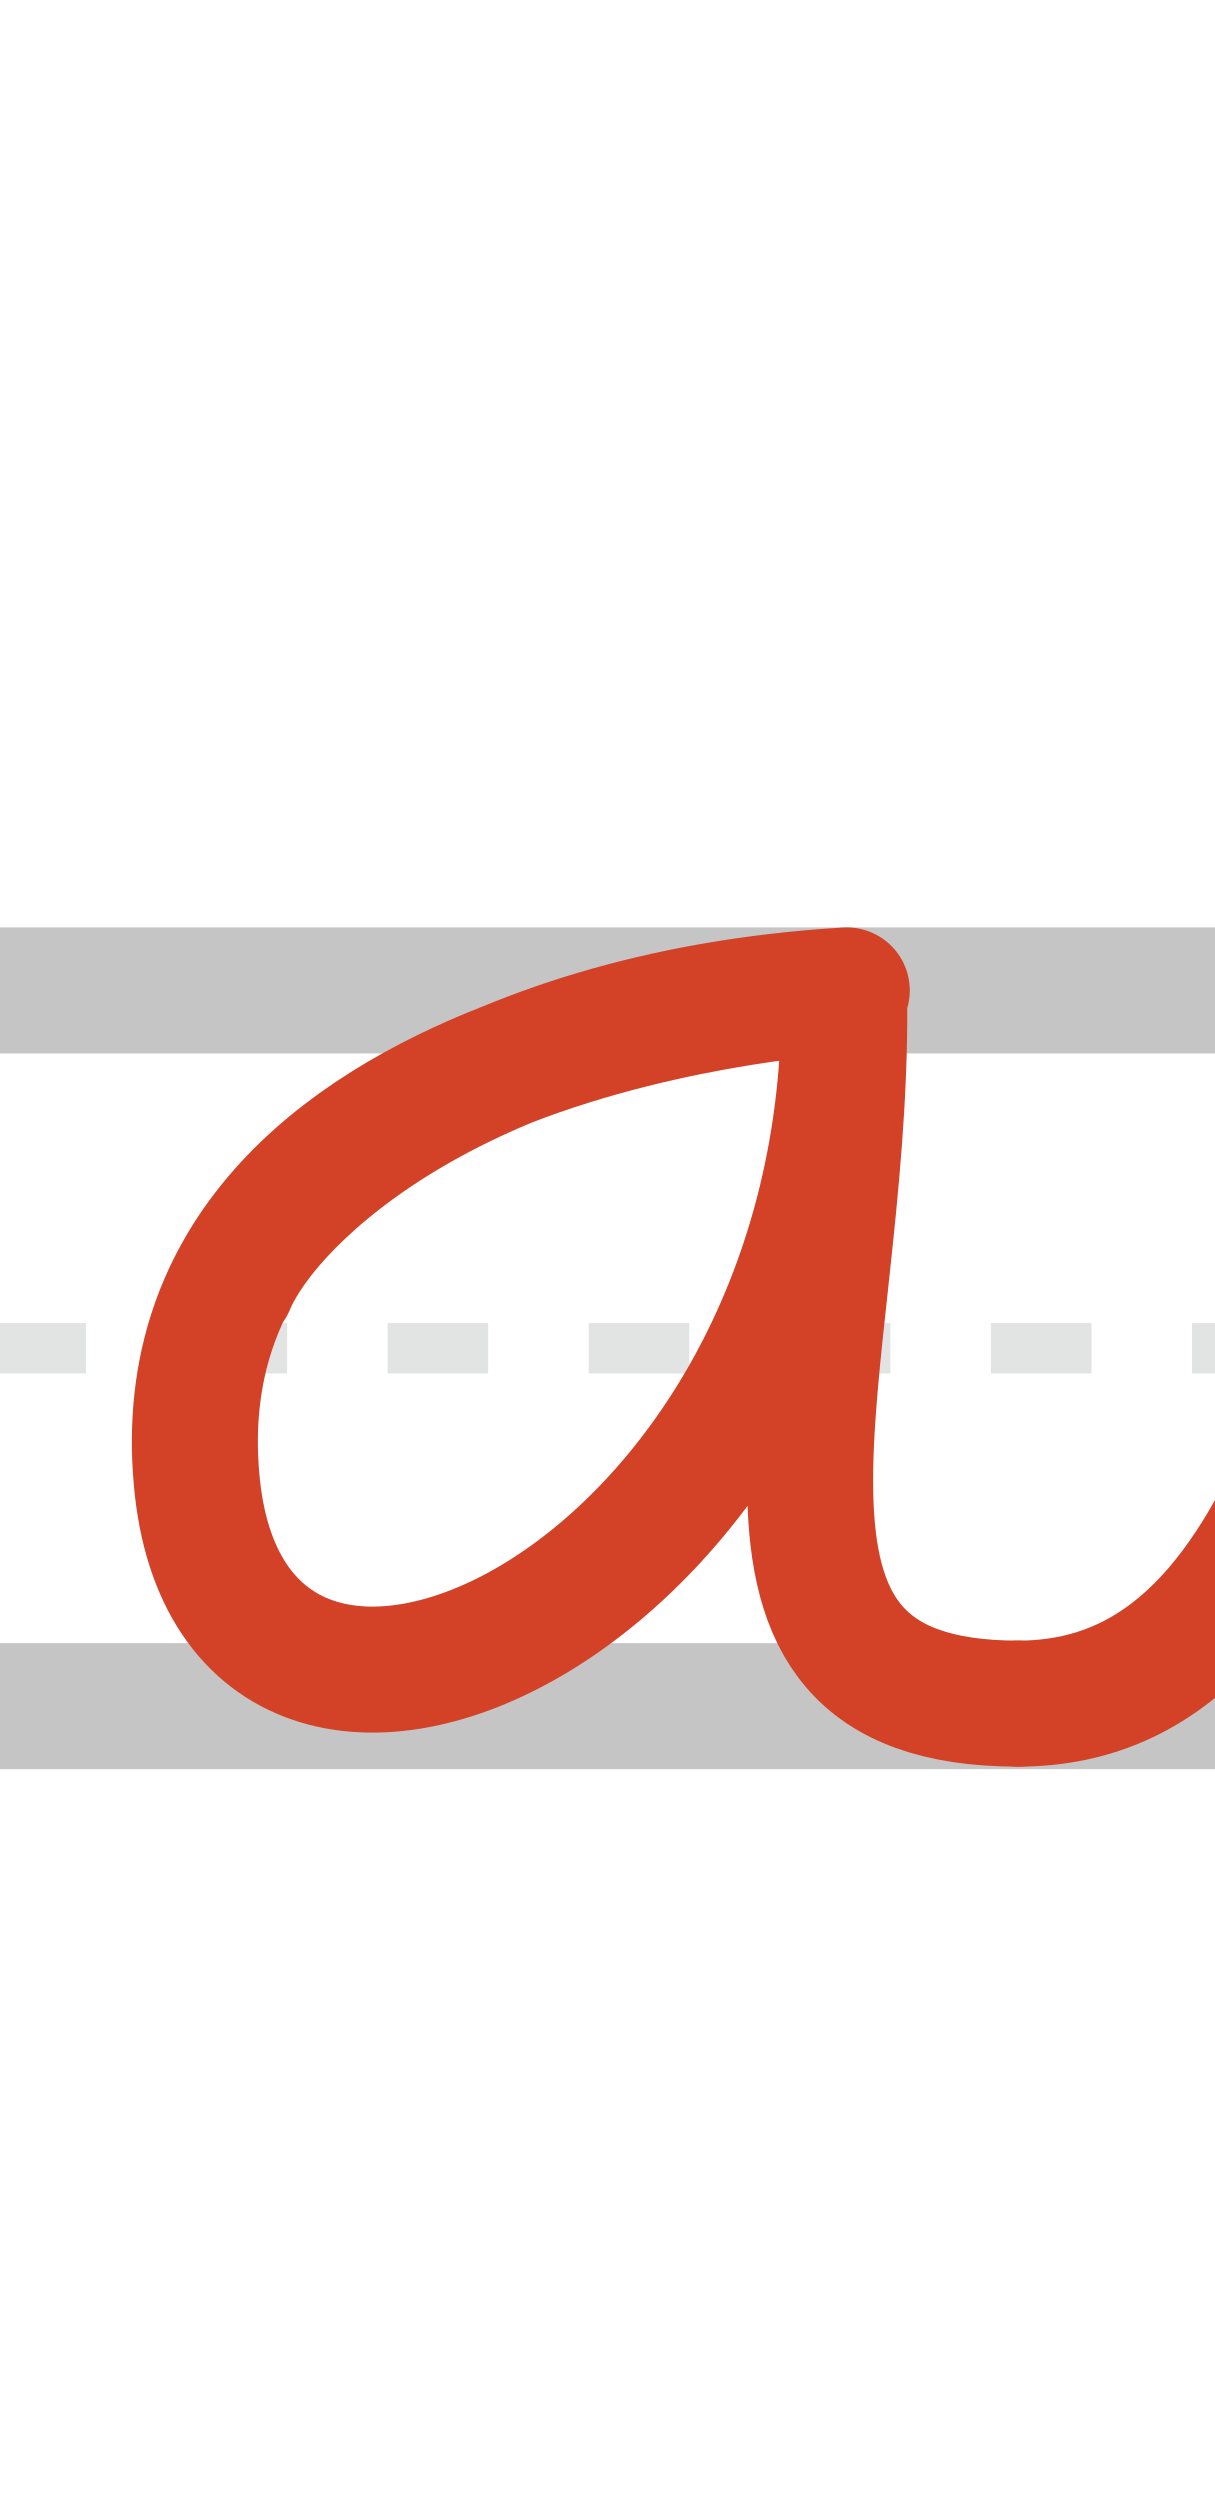
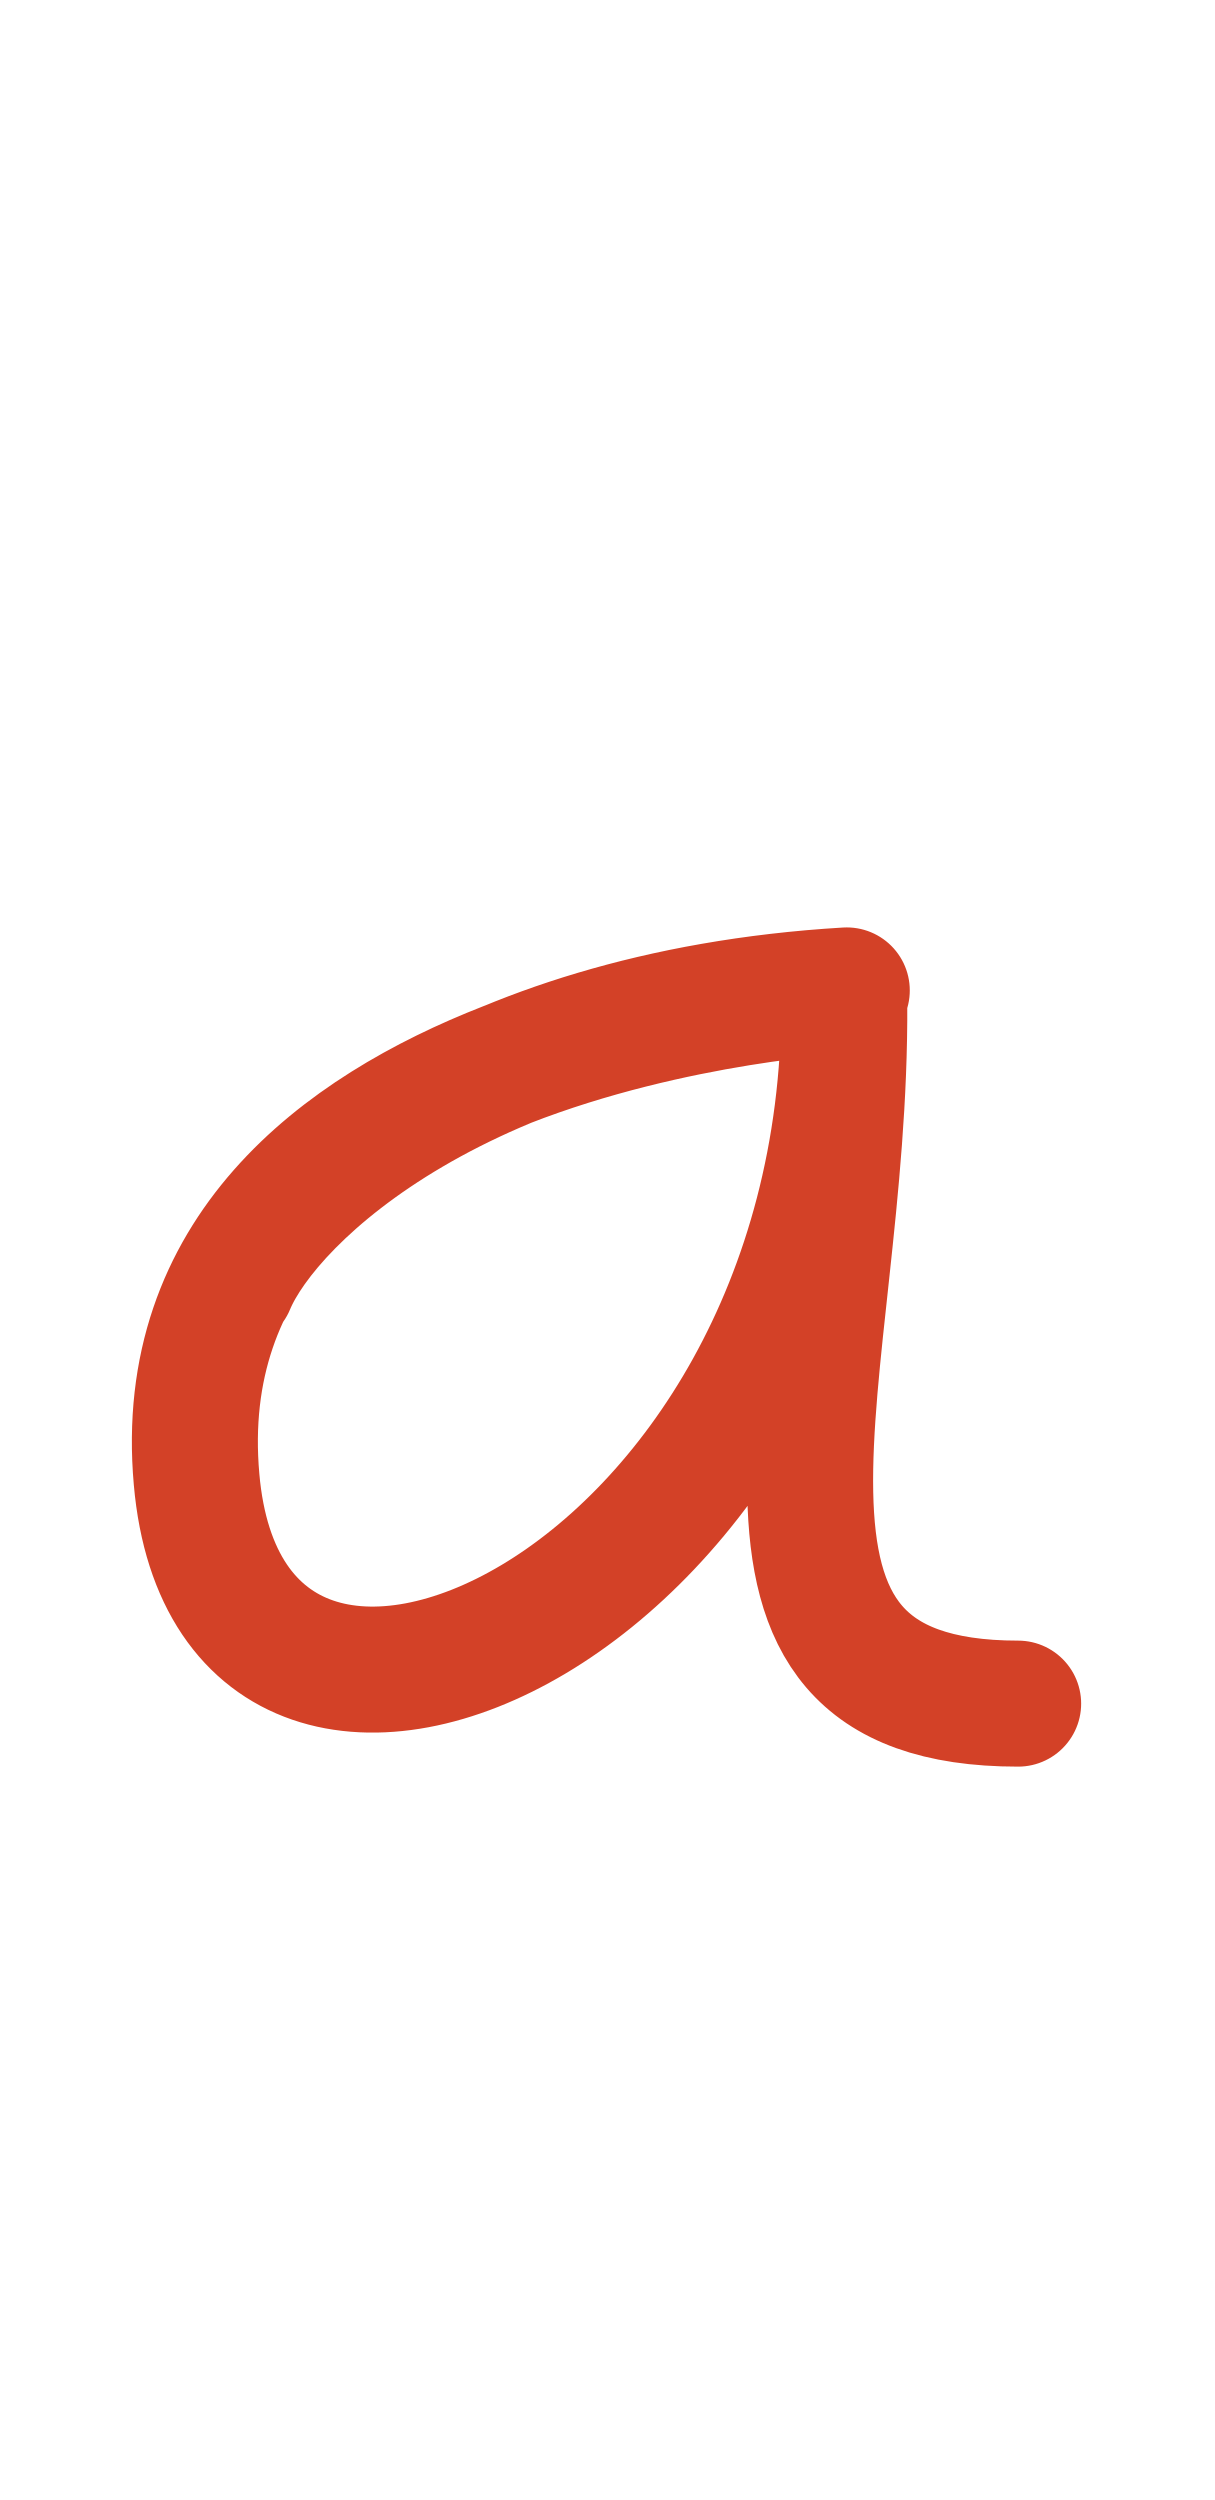
<svg xmlns="http://www.w3.org/2000/svg" version="1.1" x="0px" y="0px" viewBox="0 0 48.2 99.2" style="enable-background:new 0 0 48.2 99.2;" xml:space="preserve">
  <style type="text/css">
- 	.st0{opacity:0.23;}
- 	.st1{fill:none;stroke:#808285;stroke-width:2;stroke-miterlimit:10;}
- 	.st2{fill:none;stroke:#808285;stroke-width:2;stroke-miterlimit:10;stroke-dasharray:3.99,3.99;}
- 	.st3{opacity:0.23;fill:none;stroke:#000000;stroke-width:5;stroke-miterlimit:10;}
- 	.st4{fill:none;stroke:#000000;stroke-width:4;stroke-linecap:round;stroke-linejoin:round;stroke-miterlimit:10;}
- 	.st5{fill:none;stroke:#D34127;stroke-width:5;stroke-linecap:round;stroke-linejoin:round;stroke-miterlimit:10;}
- 	.st6{fill:none;stroke:#D34127;stroke-width:0.25;stroke-linecap:round;stroke-linejoin:round;stroke-miterlimit:10;}
- 	.st7{fill:none;stroke:#D34127;stroke-width:0.25;stroke-miterlimit:10;}
- 	.st8{fill:none;stroke:#D34127;stroke-width:5;stroke-miterlimit:10;}
- 	.st9{fill:none;stroke:#F6F6F7;stroke-width:5;stroke-miterlimit:10;}
- 	.st10{fill:#D34127;}
+ 	.st6{
+ 		fill:none;
+ 		stroke:#D34127;
+ 		stroke-width:5;
+ 		stroke-linecap:round;
+ 		stroke-linejoin:round;
+ 		stroke-miterlimit:10;
+ 	}
</style>
-   <g id="Layer_2">
-     <g class="st0">
-       <g>
-         <line class="st2" x1="-32.5" y1="53.5" x2="1226.4" y2="53.5" />
-       </g>
-     </g>
-     <line class="st3" x1="-44.7" y1="39.3" x2="1227.8" y2="39.3" />
-     <line class="st3" x1="-48.3" y1="67.7" x2="1230.4" y2="67.7" />
-   </g>
  <g id="Layer_1">
-     <path class="st5" d="M9.2,51c1.5-3.6,9.3-10.8,24.4-11.7c0,0-27.4,1.4-25.8,19.4c1.4,16,25.7,5.1,25.7-18.9   c0.1,14.8-6,27.8,6.9,27.8" />
-   </g>
-   <g id="Layer_3">
-     <path class="st5" d="M59.1,38.3c-5.6,11-6.7,29.3-18.7,29.3" />
+     <path class="st6" d="M9.2,51 c1.5-3.6,9.3-10.8,24.4-11.7c0,0-27.4,1.4-25.8,19.4c1.4,16,25.7,5.1,25.7-18.9 c0.1,14.8-6,27.8,6.9,27.8" />
  </g>
</svg>
